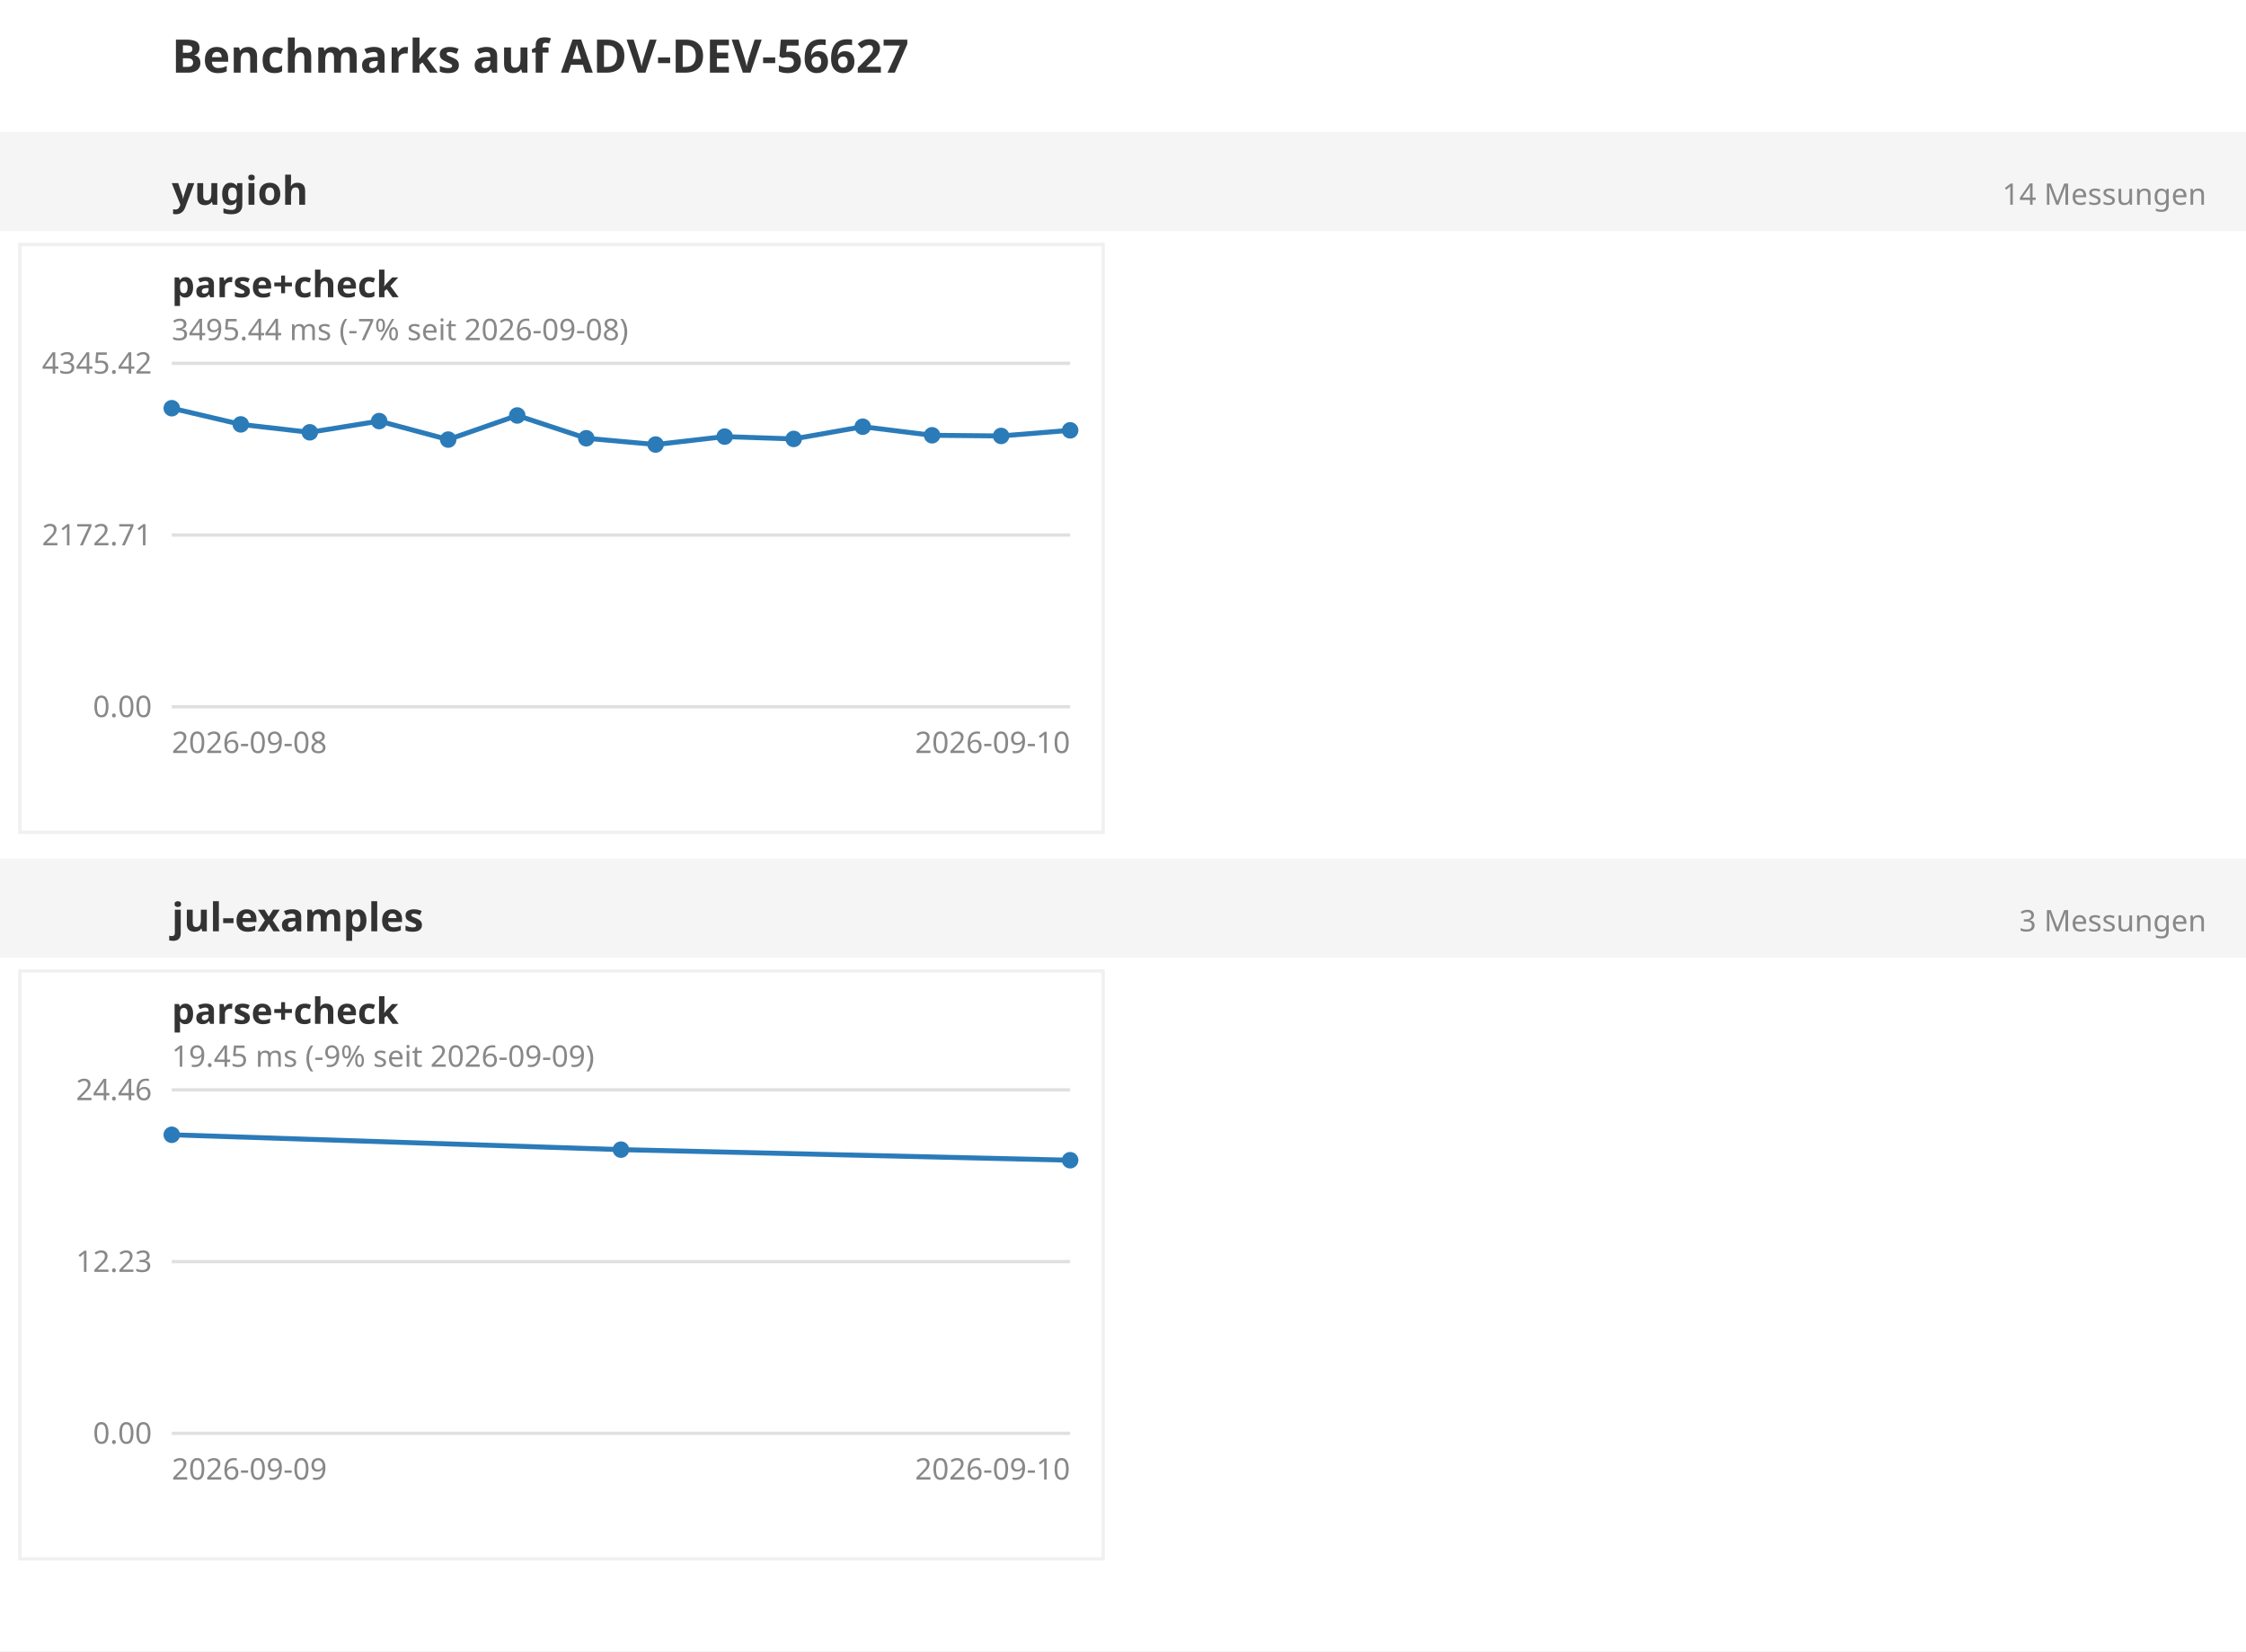
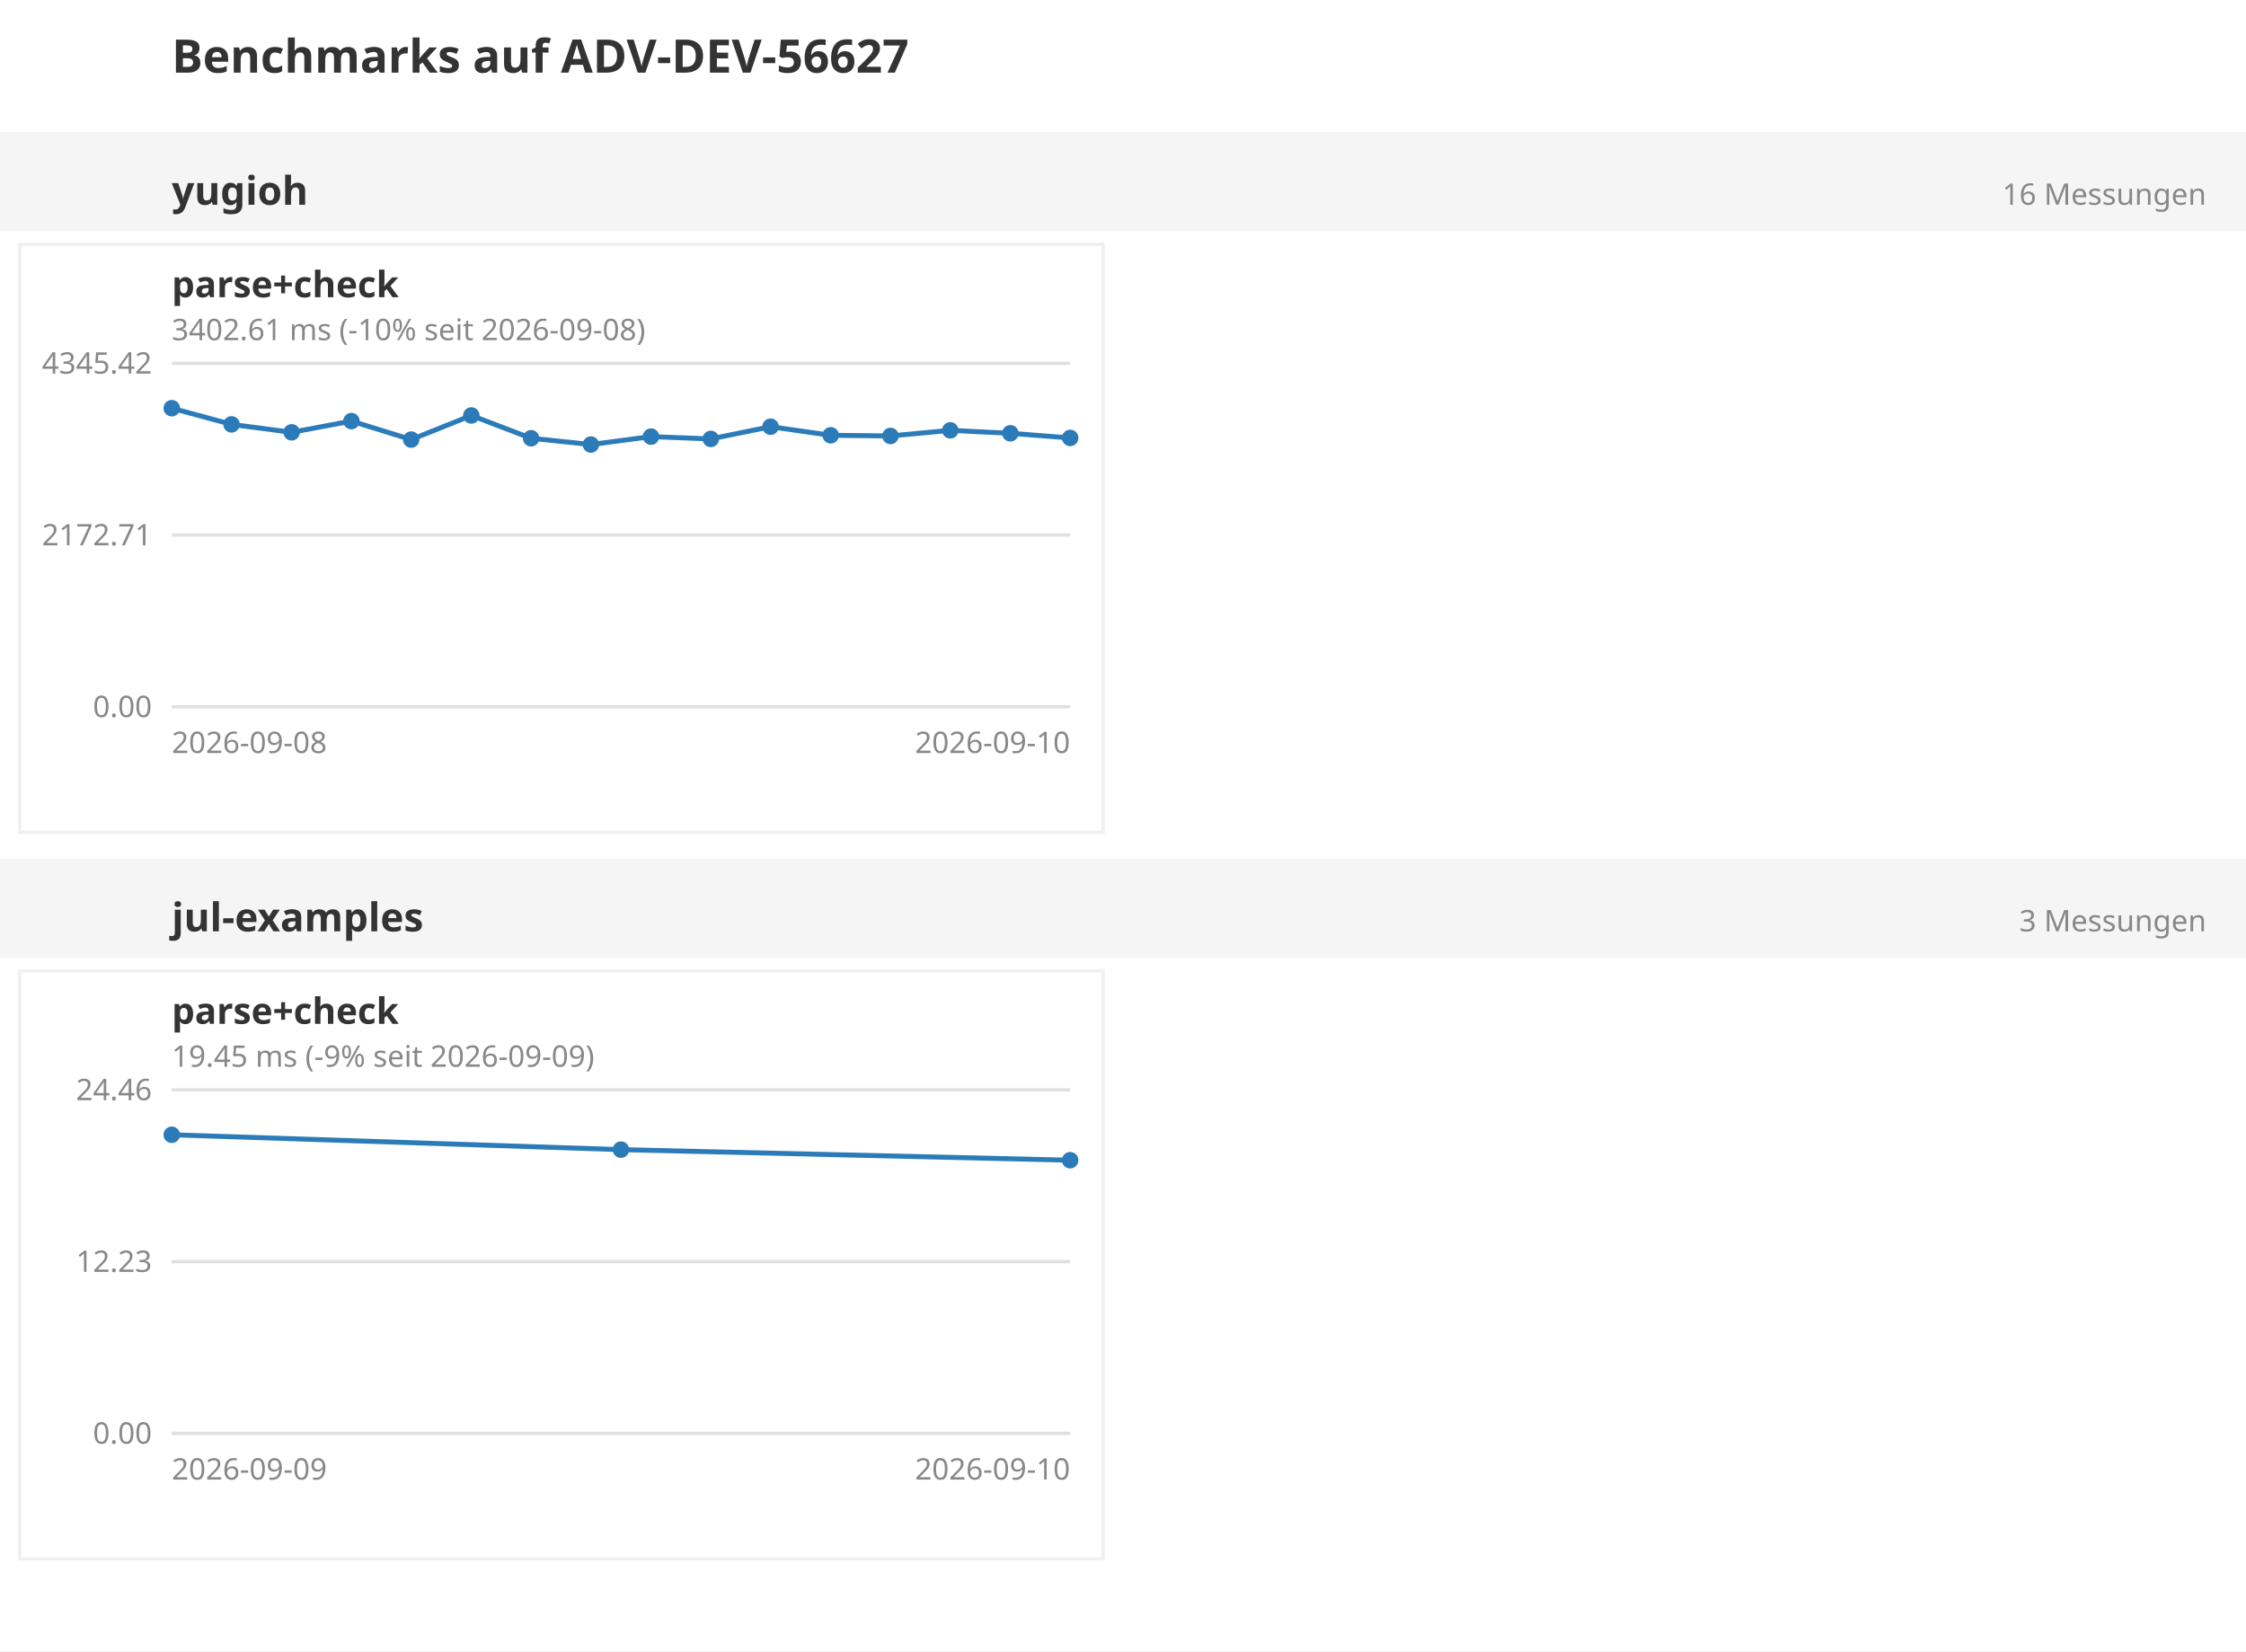
<svg xmlns="http://www.w3.org/2000/svg" width="680" height="500" font-family="sans-serif">
  <rect width="680" height="500" fill="#fff" />
  <text x="52" y="22" font-size="14" font-weight="bold" fill="#333">Benchmarks auf ADV-DEV-56627</text>
  <g transform="translate(0 40)">
    <rect x="0" y="0" width="680" height="30" fill="#f5f5f5" />
    <text x="52" y="22" font-size="12" font-weight="bold" fill="#333">yugioh</text>
-     <text x="668" y="22" text-anchor="end" font-size="9" fill="#888">14 Messungen</text>
+     <text x="668" y="22" text-anchor="end" font-size="9" fill="#888">16 Messungen</text>
    <g transform="translate(0 30)">
      <g transform="translate(0 0)">
        <rect x="6" y="4" width="328" height="178" fill="none" stroke="#f0f0f0" />
        <text x="52" y="20" font-size="11" font-weight="bold" fill="#333">parse+check</text>
-         <text x="52" y="33" font-size="9" fill="#888">3495.44 ms (-7% seit 2026-09-08)</text>
+         <text x="52" y="33" font-size="9" fill="#888">3402.61 ms (-10% seit 2026-09-08)</text>
        <line x1="52" y1="144.0" x2="324" y2="144.0" stroke="#e0e0e0" />
        <text x="46" y="144.0" text-anchor="end" dominant-baseline="middle" font-size="9" fill="#888">0.00</text>
        <line x1="52" y1="92.0" x2="324" y2="92.0" stroke="#e0e0e0" />
        <text x="46" y="92.0" text-anchor="end" dominant-baseline="middle" font-size="9" fill="#888">2172.71</text>
        <line x1="52" y1="40.0" x2="324" y2="40.0" stroke="#e0e0e0" />
        <text x="46" y="40.0" text-anchor="end" dominant-baseline="middle" font-size="9" fill="#888">4345.42</text>
        <text x="52" y="158" font-size="9" fill="#888">2026-09-08</text>
        <text x="324" y="158" text-anchor="end" font-size="9" fill="#888">2026-09-10</text>
-         <polyline fill="none" stroke="#2b7bb9" stroke-width="1.5" points="52.0,53.6 72.9,58.5 93.8,60.9 114.8,57.5 135.7,63.1 156.6,55.8 177.5,62.7 198.5,64.6 219.4,62.2 240.3,62.9 261.2,59.2 282.2,61.8 303.1,62.0 324.0,60.3" />
+         <polyline fill="none" stroke="#2b7bb9" stroke-width="1.5" points="52.0,53.6 70.1,58.5 88.3,60.9 106.4,57.5 124.5,63.1 142.7,55.8 160.8,62.7 178.9,64.6 197.1,62.2 215.2,62.9 233.3,59.2 251.5,61.8 269.6,62.0 287.7,60.3 305.9,61.2 324.0,62.6" />
        <circle cx="52.0" cy="53.6" r="2.5" fill="#2b7bb9" />
-         <circle cx="72.9" cy="58.5" r="2.5" fill="#2b7bb9" />
-         <circle cx="93.8" cy="60.9" r="2.5" fill="#2b7bb9" />
-         <circle cx="114.8" cy="57.5" r="2.5" fill="#2b7bb9" />
-         <circle cx="135.7" cy="63.1" r="2.5" fill="#2b7bb9" />
-         <circle cx="156.6" cy="55.8" r="2.5" fill="#2b7bb9" />
-         <circle cx="177.5" cy="62.7" r="2.5" fill="#2b7bb9" />
-         <circle cx="198.5" cy="64.6" r="2.5" fill="#2b7bb9" />
-         <circle cx="219.4" cy="62.2" r="2.5" fill="#2b7bb9" />
-         <circle cx="240.3" cy="62.9" r="2.5" fill="#2b7bb9" />
-         <circle cx="261.2" cy="59.2" r="2.5" fill="#2b7bb9" />
-         <circle cx="282.2" cy="61.8" r="2.5" fill="#2b7bb9" />
-         <circle cx="303.1" cy="62.0" r="2.5" fill="#2b7bb9" />
-         <circle cx="324.0" cy="60.3" r="2.5" fill="#2b7bb9" />
+         <circle cx="70.1" cy="58.5" r="2.5" fill="#2b7bb9" />
+         <circle cx="88.3" cy="60.9" r="2.5" fill="#2b7bb9" />
+         <circle cx="106.4" cy="57.5" r="2.5" fill="#2b7bb9" />
+         <circle cx="124.5" cy="63.1" r="2.5" fill="#2b7bb9" />
+         <circle cx="142.7" cy="55.8" r="2.5" fill="#2b7bb9" />
+         <circle cx="160.8" cy="62.7" r="2.5" fill="#2b7bb9" />
+         <circle cx="178.9" cy="64.6" r="2.5" fill="#2b7bb9" />
+         <circle cx="197.1" cy="62.2" r="2.5" fill="#2b7bb9" />
+         <circle cx="215.2" cy="62.9" r="2.5" fill="#2b7bb9" />
+         <circle cx="233.3" cy="59.2" r="2.5" fill="#2b7bb9" />
+         <circle cx="251.5" cy="61.8" r="2.5" fill="#2b7bb9" />
+         <circle cx="269.6" cy="62.0" r="2.5" fill="#2b7bb9" />
+         <circle cx="287.7" cy="60.3" r="2.5" fill="#2b7bb9" />
+         <circle cx="305.9" cy="61.2" r="2.5" fill="#2b7bb9" />
+         <circle cx="324.0" cy="62.6" r="2.5" fill="#2b7bb9" />
      </g>
    </g>
  </g>
  <g transform="translate(0 260)">
    <rect x="0" y="0" width="680" height="30" fill="#f5f5f5" />
    <text x="52" y="22" font-size="12" font-weight="bold" fill="#333">jul-examples</text>
    <text x="668" y="22" text-anchor="end" font-size="9" fill="#888">3 Messungen</text>
    <g transform="translate(0 30)">
      <g transform="translate(0 0)">
        <rect x="6" y="4" width="328" height="178" fill="none" stroke="#f0f0f0" />
        <text x="52" y="20" font-size="11" font-weight="bold" fill="#333">parse+check</text>
        <text x="52" y="33" font-size="9" fill="#888">19.45 ms (-9% seit 2026-09-09)</text>
        <line x1="52" y1="144.0" x2="324" y2="144.0" stroke="#e0e0e0" />
        <text x="46" y="144.0" text-anchor="end" dominant-baseline="middle" font-size="9" fill="#888">0.00</text>
        <line x1="52" y1="92.0" x2="324" y2="92.0" stroke="#e0e0e0" />
        <text x="46" y="92.0" text-anchor="end" dominant-baseline="middle" font-size="9" fill="#888">12.23</text>
        <line x1="52" y1="40.0" x2="324" y2="40.0" stroke="#e0e0e0" />
        <text x="46" y="40.0" text-anchor="end" dominant-baseline="middle" font-size="9" fill="#888">24.46</text>
        <text x="52" y="158" font-size="9" fill="#888">2026-09-09</text>
        <text x="324" y="158" text-anchor="end" font-size="9" fill="#888">2026-09-10</text>
        <polyline fill="none" stroke="#2b7bb9" stroke-width="1.5" points="52.0,53.6 188.0,58.1 324.0,61.3" />
        <circle cx="52.0" cy="53.6" r="2.5" fill="#2b7bb9" />
        <circle cx="188.0" cy="58.1" r="2.5" fill="#2b7bb9" />
        <circle cx="324.0" cy="61.3" r="2.5" fill="#2b7bb9" />
      </g>
    </g>
  </g>
</svg>
